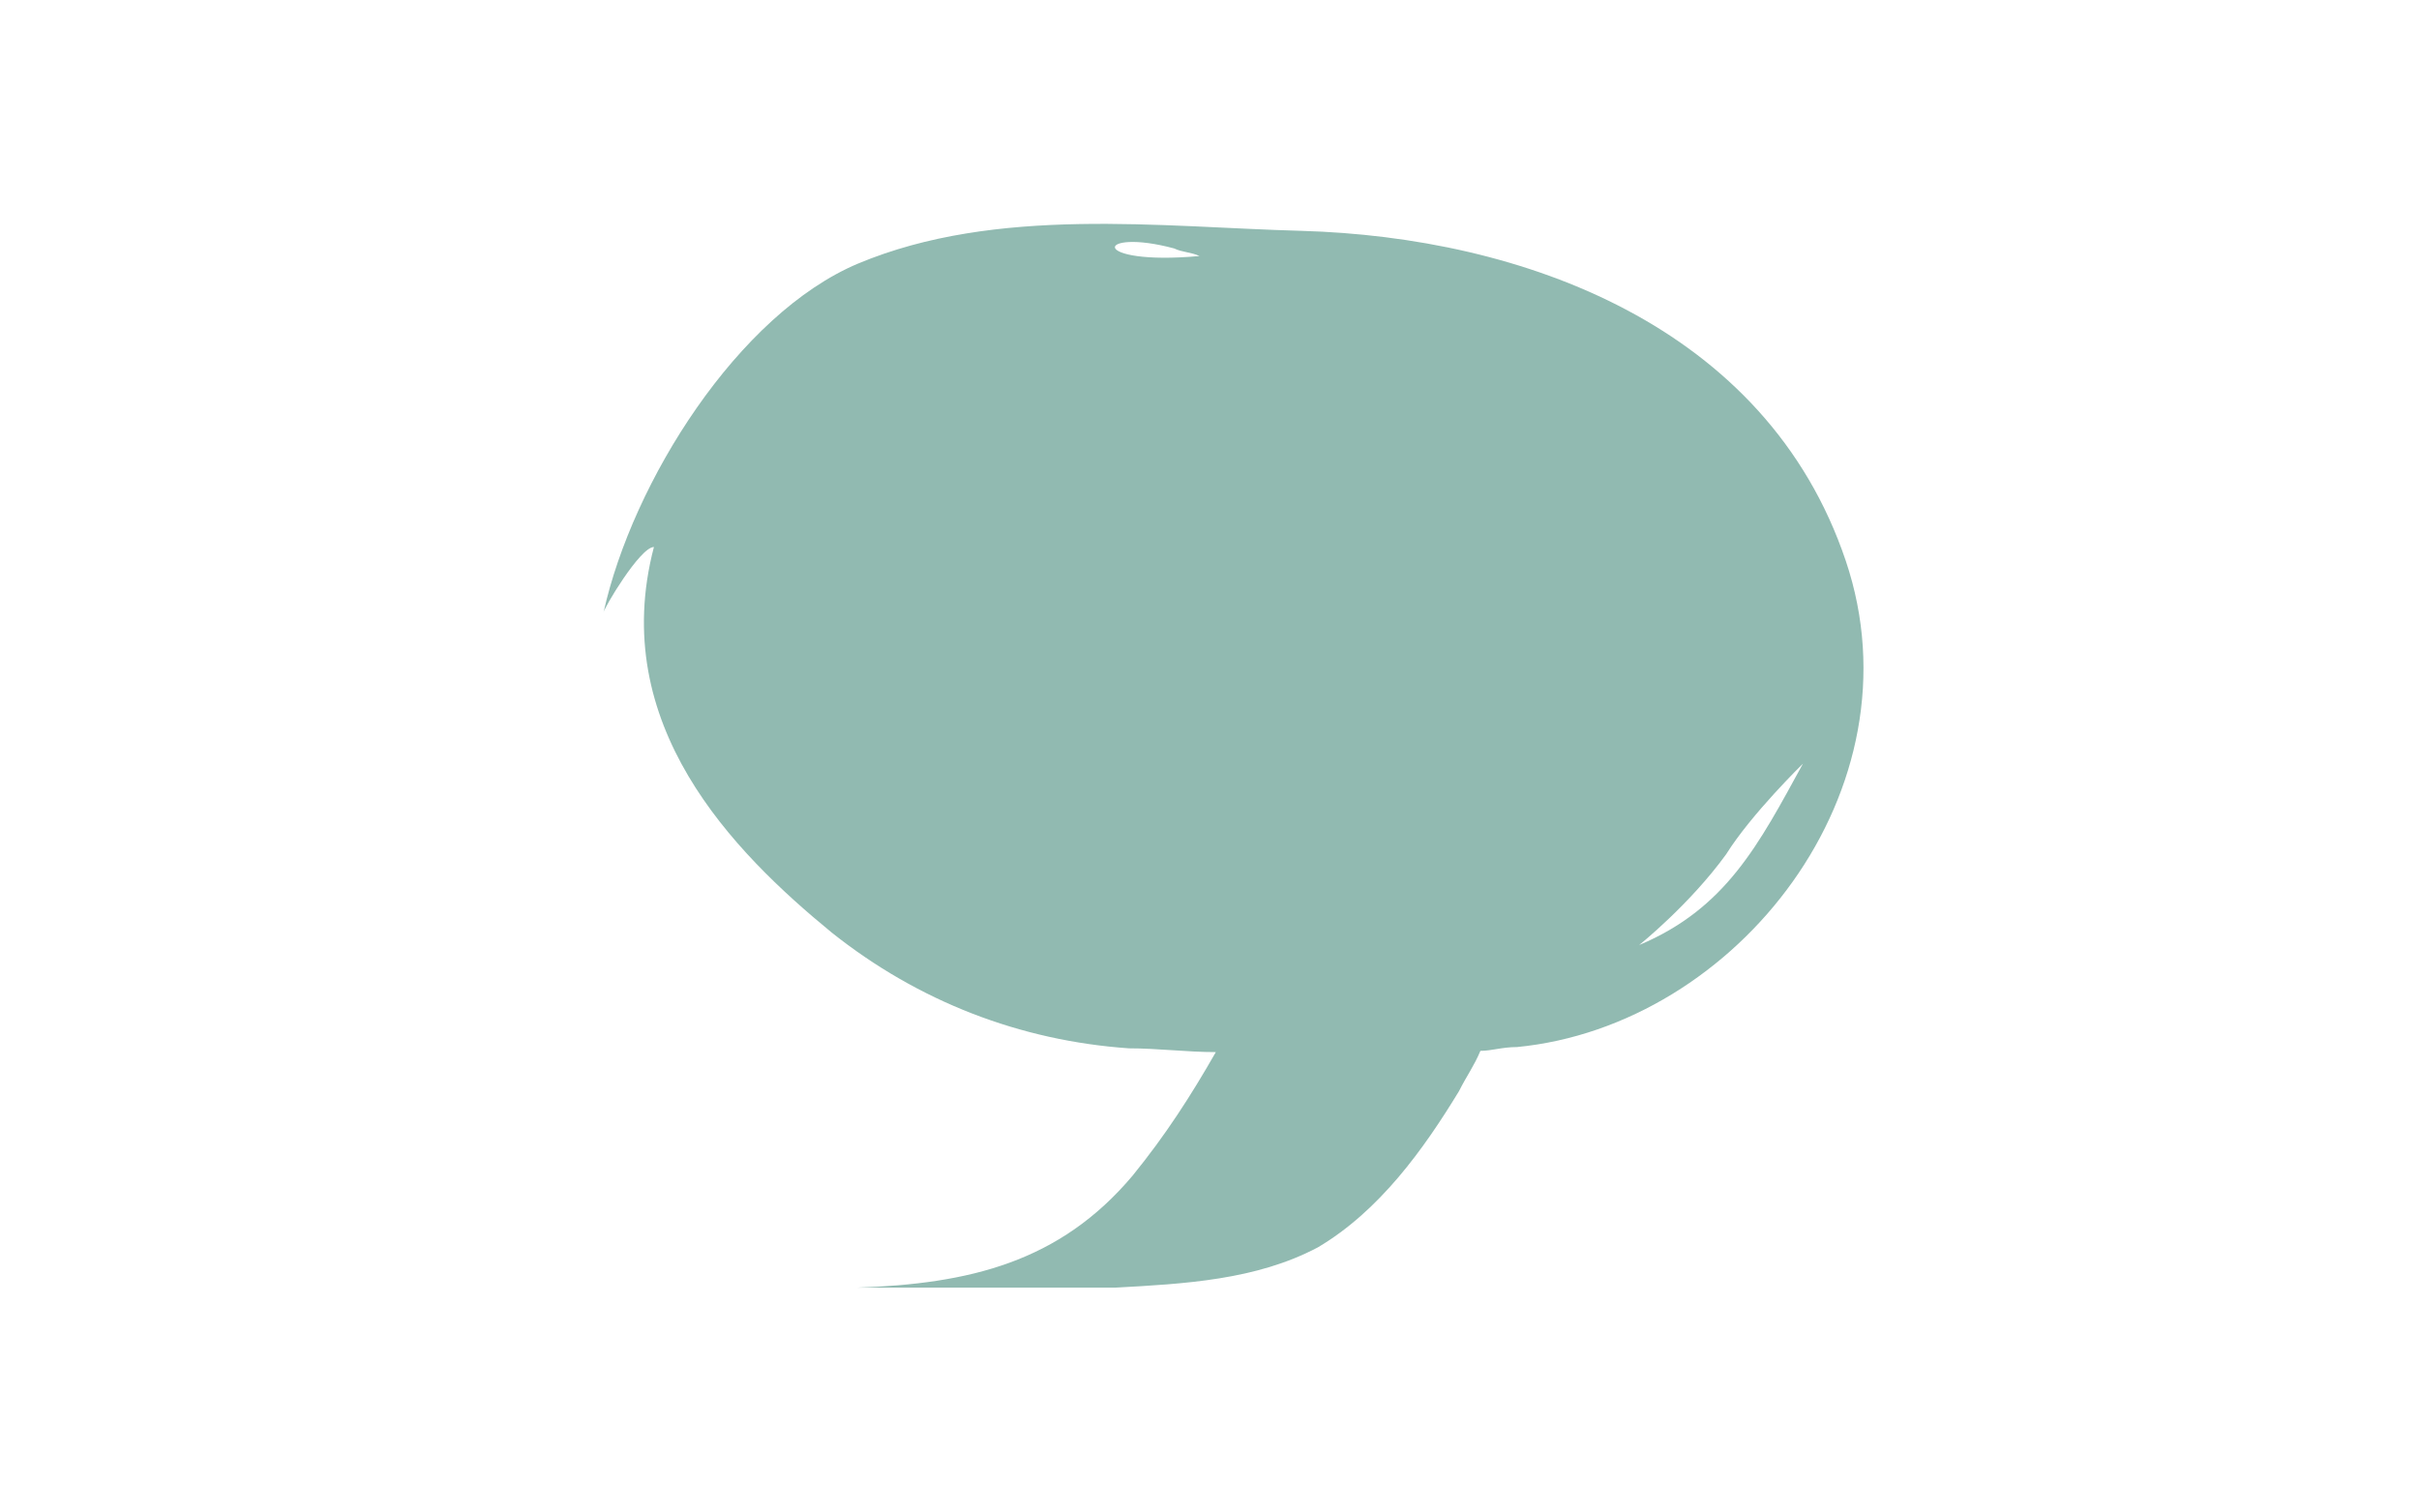
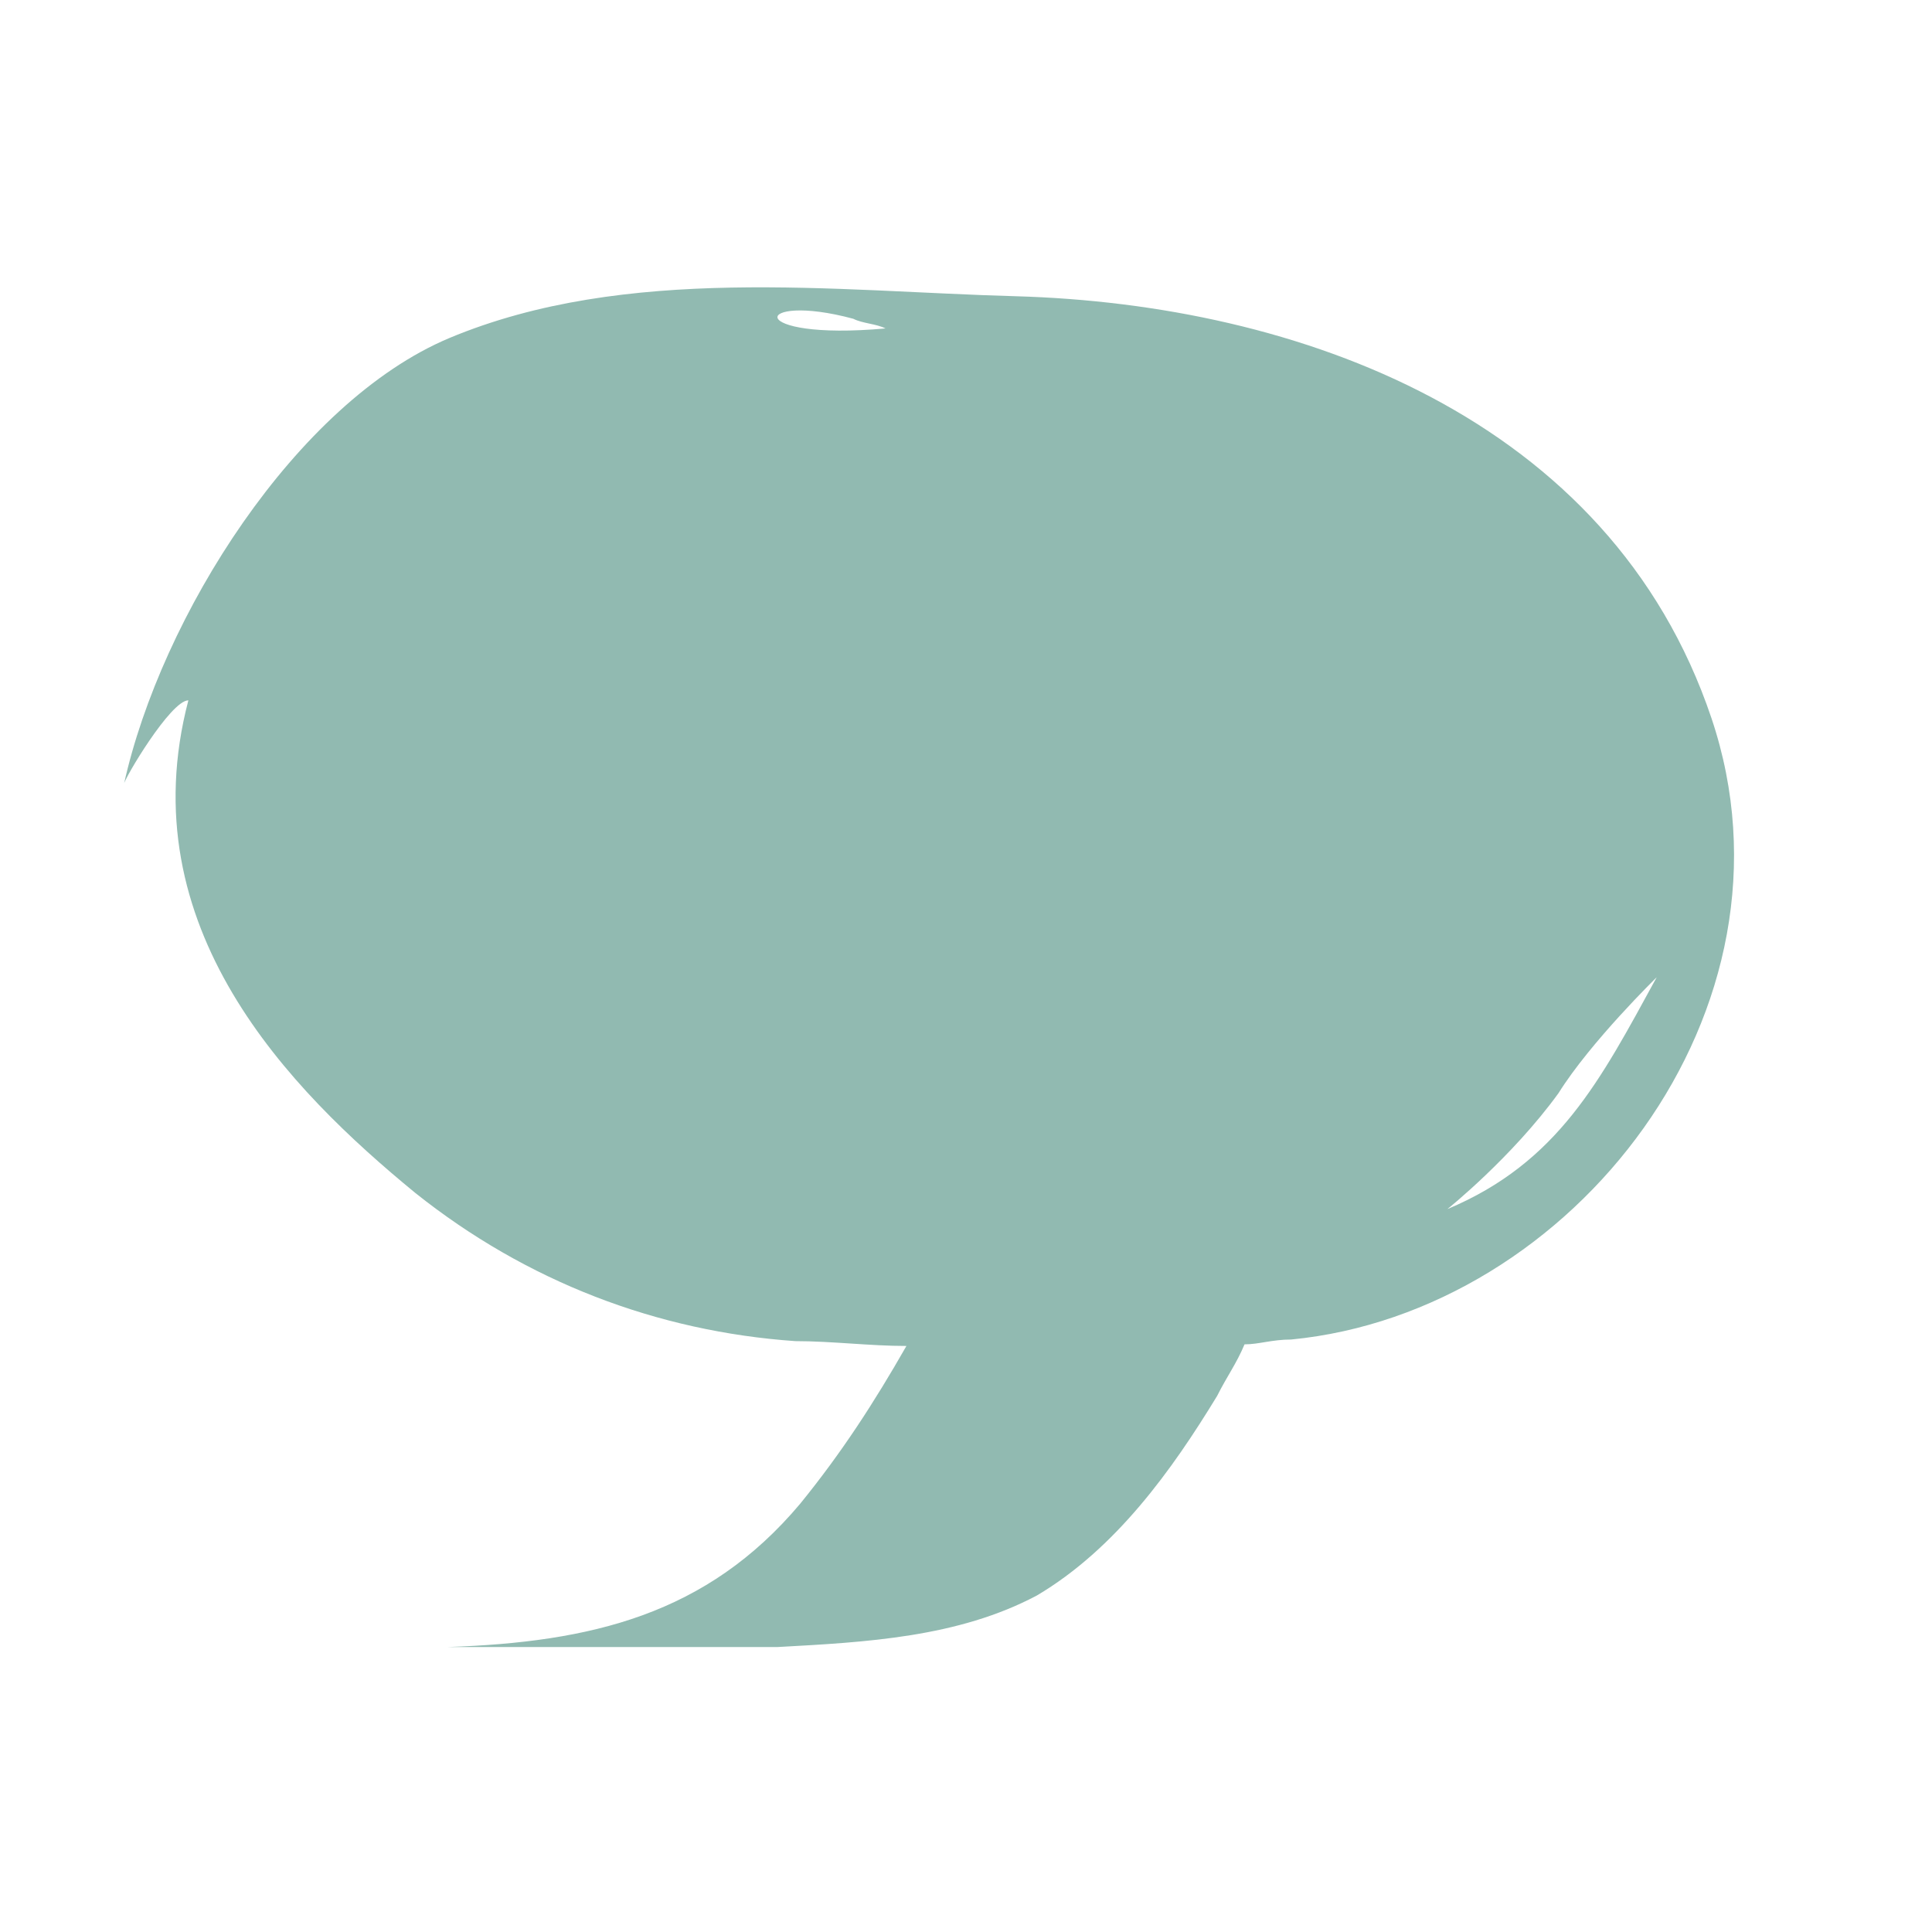
- <svg xmlns="http://www.w3.org/2000/svg" version="1.1" id="header_x5F_logo" x="0px" y="0px" width="1280px" height="800px" viewBox="0 0 1280 800" enable-background="new 0 0 1280 800" xml:space="preserve">
-   <path id="XMLID_14_" fill="#91BAB1" d="M976.688,296.846c-42-124.666-171.334-171.333-288-174.666  c-74.667-2-161.333-13.333-234.667,17.333C390.688,166.18,334.688,254.847,319.354,324.18c0-2,19.333-34.667,26.667-34.667  c-24.667,94,42,161.334,94,204c46,36.667,100,57.334,157.333,61.334c15.333,0,30.667,1.999,45.999,1.999  c-13.333,23.334-26.666,44.001-43.999,65.334c-38.667,45.999-86.667,57.333-146,59.333c-9.333,0,11.333,0,8,0  c13.333,0,26.667,0,42,0c28.667,0,57.333,0,86.667,0c36.667-2,74.667-4,107.334-21.334c32.666-19.333,56-52,74.666-82.666  c4-8,8-13.333,11.332-21.334c6,0,11.334-1.999,19.334-1.999C919.354,542.846,1017.354,417.513,976.688,296.846z M621.354,131.513  c4,2,9.334,2,13.334,4C575.354,140.846,579.354,120.18,621.354,131.513z M867.354,500.18c0,0,26.668-21.334,46-48  c13.334-21.334,40.668-48,40.668-48C930.688,446.846,913.354,480.847,867.354,500.18z" />
+ <svg xmlns="http://www.w3.org/2000/svg" version="1.1" id="header_x5F_logo" x="0px" y="0px" viewBox="-179 221 120 120" style="enable-background:new -179 221 120 120;" xml:space="preserve">
+   <style type="text/css">
+ 	.st0{fill:#91BAB1;}
+ </style>
+   <path id="XMLID_14_" class="st0" d="M-72.7,265.6c-6.3-18.7-25.7-25.7-43.2-26.2c-11.2-0.3-24.2-2-35.2,2.6  c-9.5,4-17.9,17.3-20.2,27.7c0-0.3,2.9-5.2,4-5.2c-3.7,14.1,6.3,24.2,14.1,30.6c6.9,5.5,15,8.6,23.6,9.2c2.3,0,4.6,0.3,6.9,0.3  c-2,3.5-4,6.6-6.6,9.8c-5.8,6.9-13,8.6-21.9,8.9c-1.4,0,1.7,0,1.2,0c2,0,4,0,6.3,0c4.3,0,8.6,0,13,0c5.5-0.3,11.2-0.6,16.1-3.2  c4.9-2.9,8.4-7.8,11.2-12.4c0.6-1.2,1.2-2,1.7-3.2c0.9,0,1.7-0.3,2.9-0.3C-81.3,302.5-66.6,283.7-72.7,265.6z M-126,240.8  c0.6,0.3,1.4,0.3,2,0.6C-132.9,242.2-132.3,239.1-126,240.8z M-89.1,296.1c0,0,4-3.2,6.9-7.2c2-3.2,6.1-7.2,6.1-7.2  C-79.6,288.1-82.2,293.2-89.1,296.1z" />
</svg>
